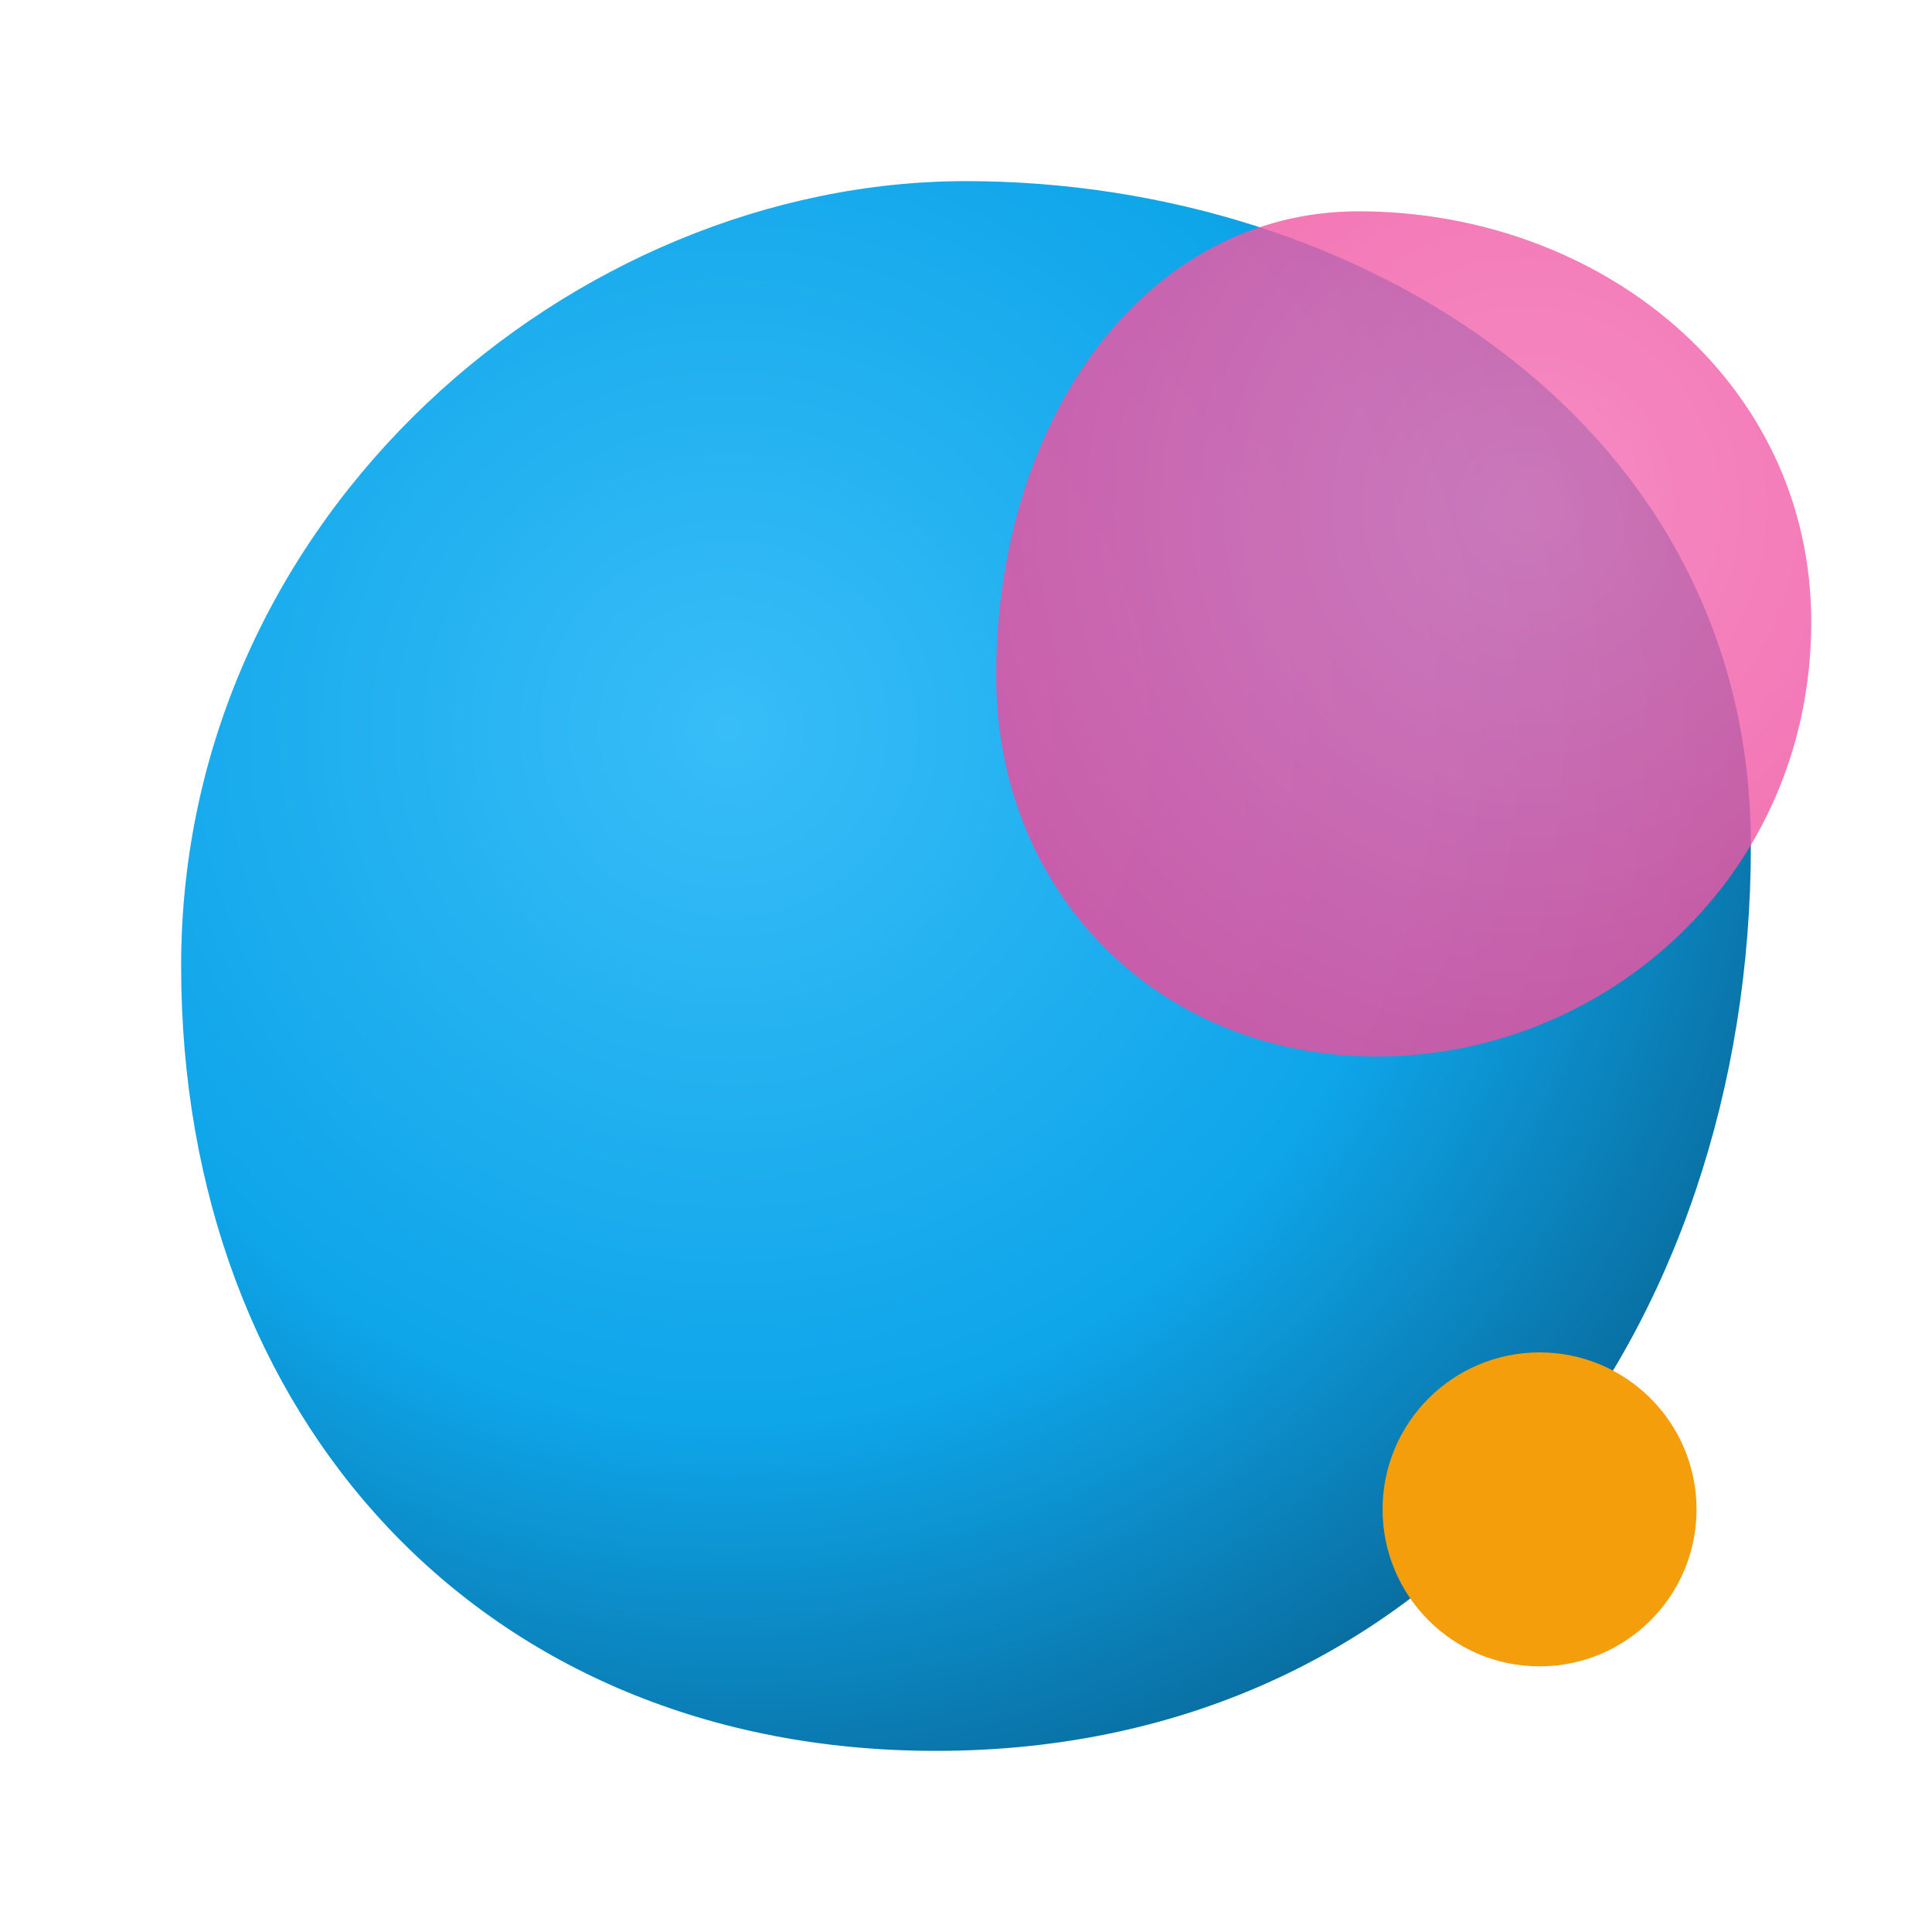
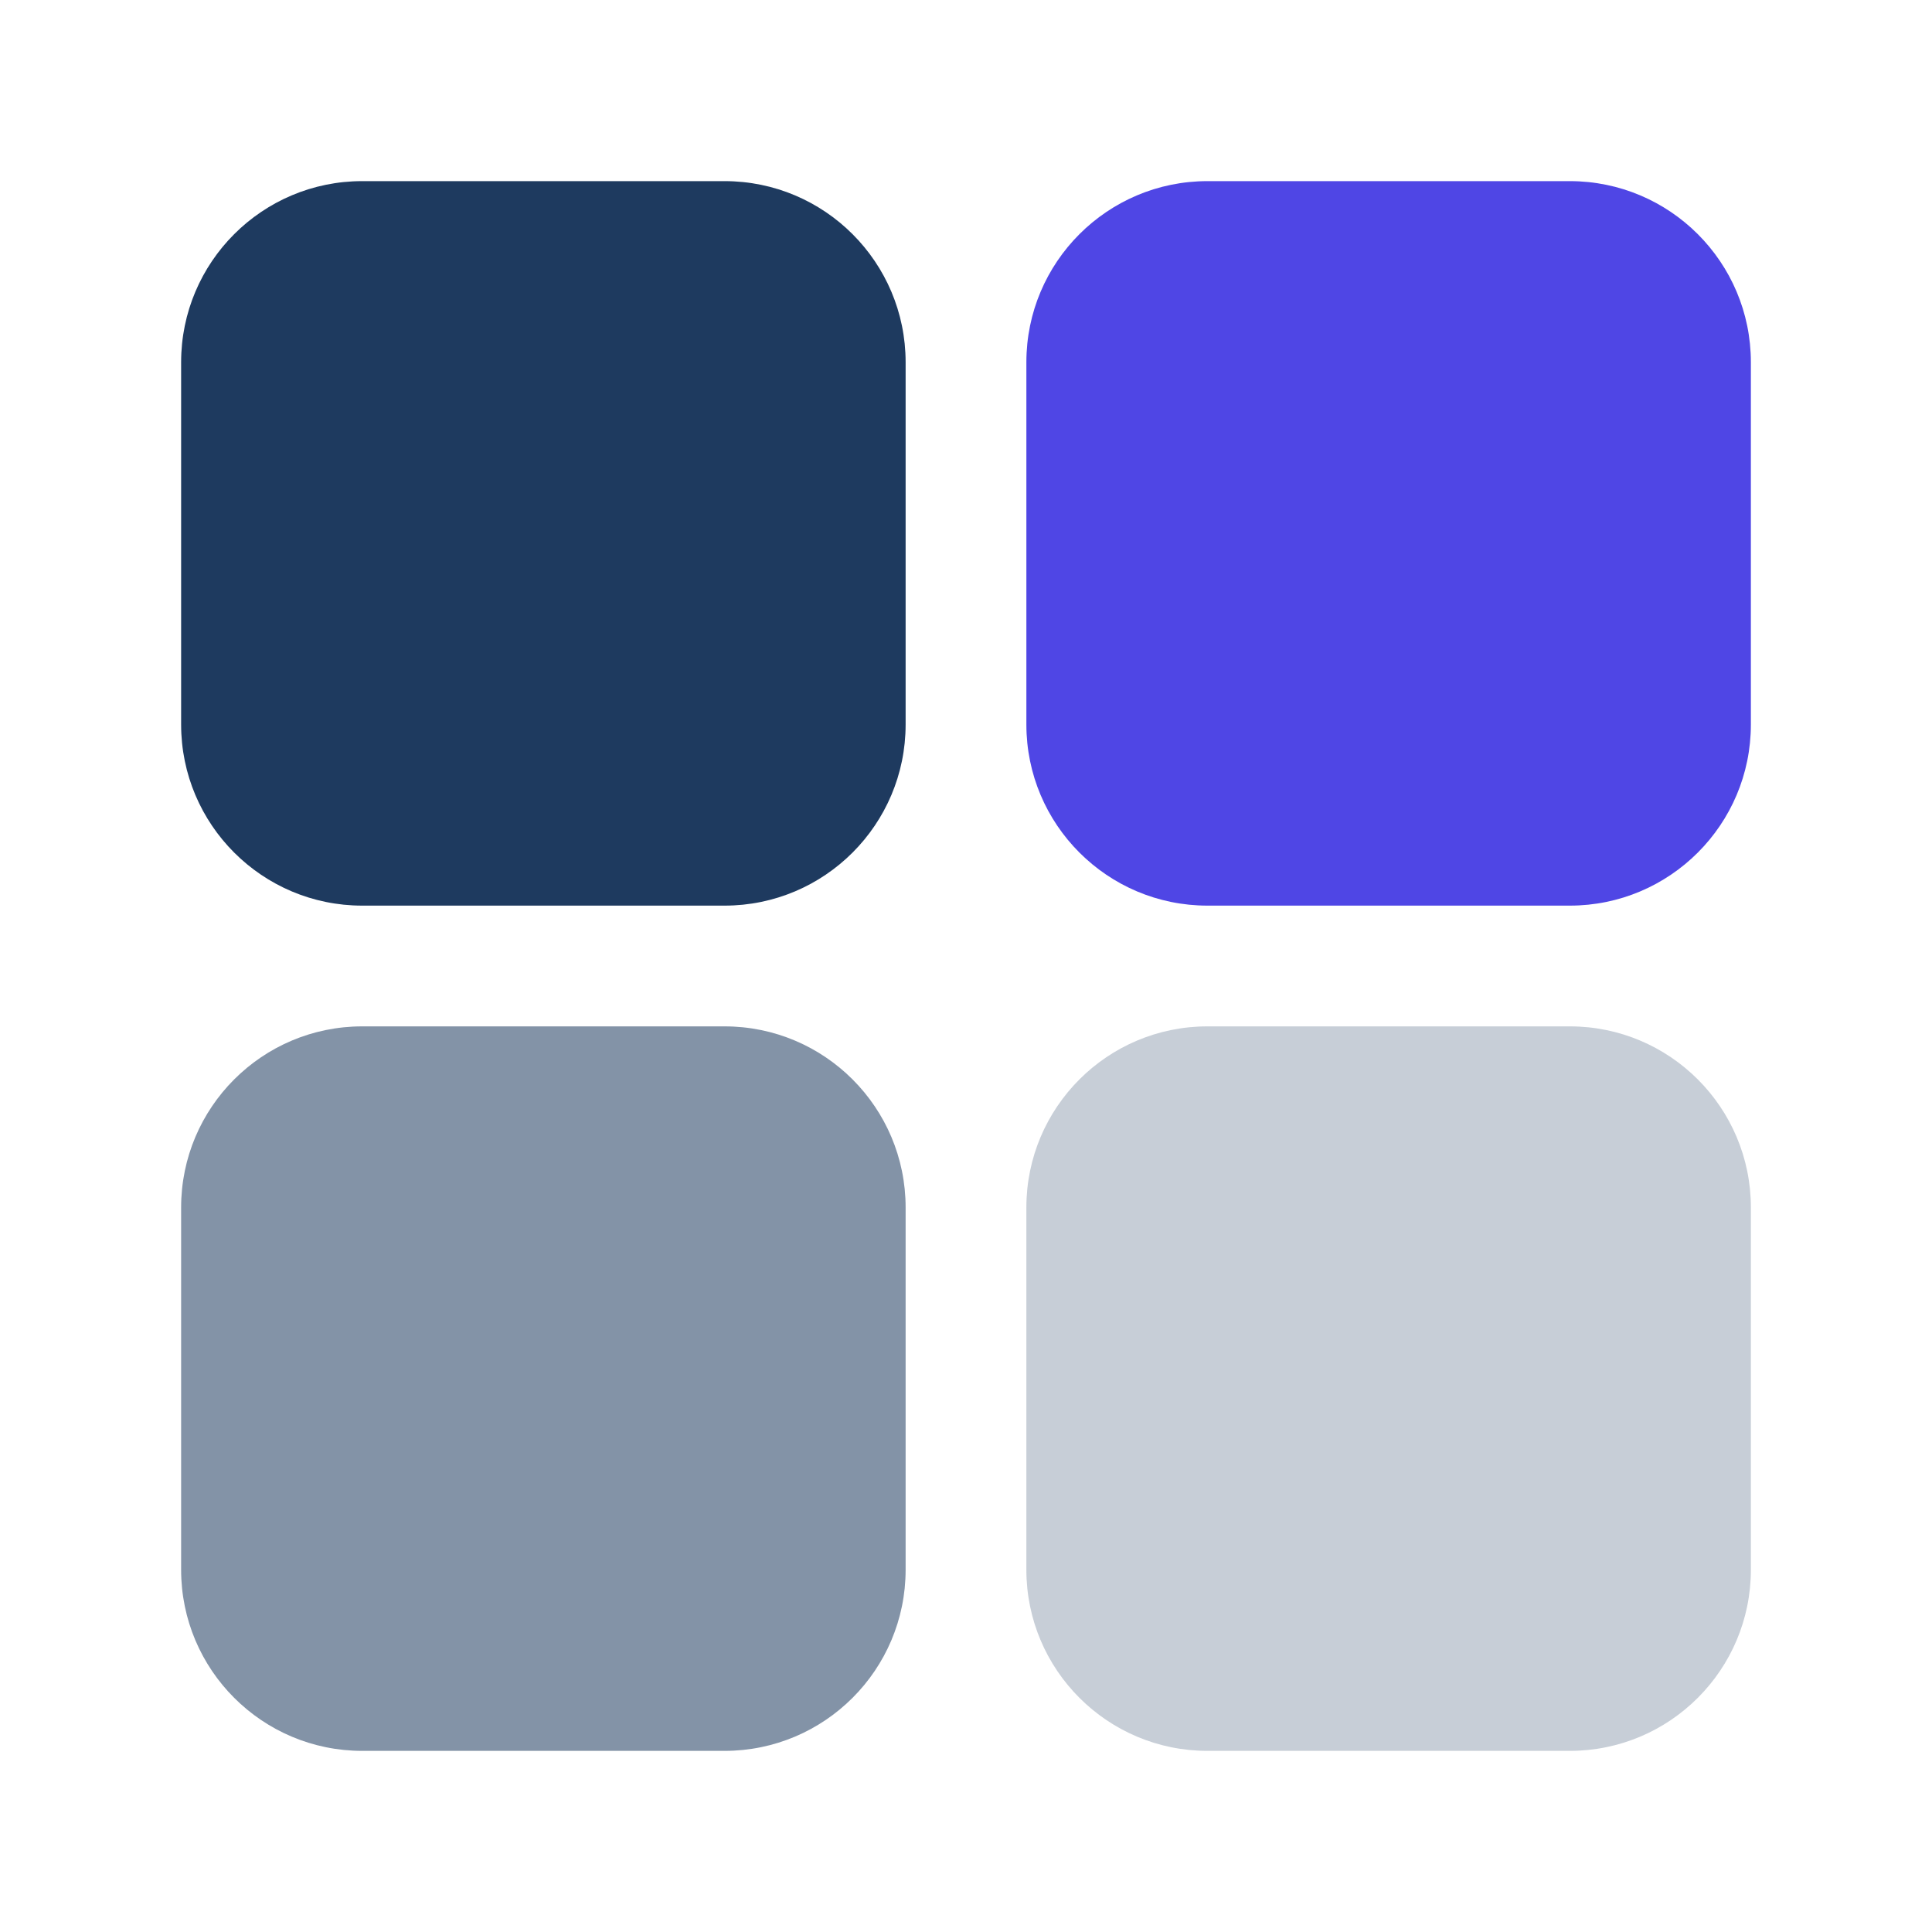
<svg xmlns="http://www.w3.org/2000/svg" viewBox="0 0 32 32">
-   <defs>
-     <radialGradient id="b" cx="35%" cy="35%" r="80%">
-       <stop offset="0%" stop-color="#38bdf8" />
-       <stop offset="55%" stop-color="#0ea5e9" />
-       <stop offset="100%" stop-color="#075985" />
-     </radialGradient>
-     <radialGradient id="p" cx="65%" cy="35%" r="80%">
-       <stop offset="0%" stop-color="#f472b6" />
-       <stop offset="100%" stop-color="#ec4899" />
-     </radialGradient>
-   </defs>
-   <path fill="url(#b)" d="M16 3c6.5 0 13 4 13 11 0 8-5 15-13.5 15C8 29 3 23.5 3 16 3 8.5 9.5 3 16 3z" />
-   <path fill="url(#p)" opacity="0.82" d="M22.5 3.5c4 0 7.5 2.8 7.5 6.8 0 4.2-3.4 7.2-7.2 7.2-3.6 0-6.3-2.7-6.3-6.3 0-4.3 2.5-7.7 6-7.7z" />
-   <circle cx="25.5" cy="25" r="2.6" fill="#f59e0b" />
+   <rect x="3" y="3" width="12" height="12" rx="3" fill="#1E3A5F" />
+   <rect x="17" y="3" width="12" height="12" rx="3" fill="#4F46E5" />
+   <rect x="3" y="17" width="12" height="12" rx="3" fill="#1E3A5F" opacity="0.55" />
+   <rect x="17" y="17" width="12" height="12" rx="3" fill="#1E3A5F" opacity="0.25" />
</svg>
